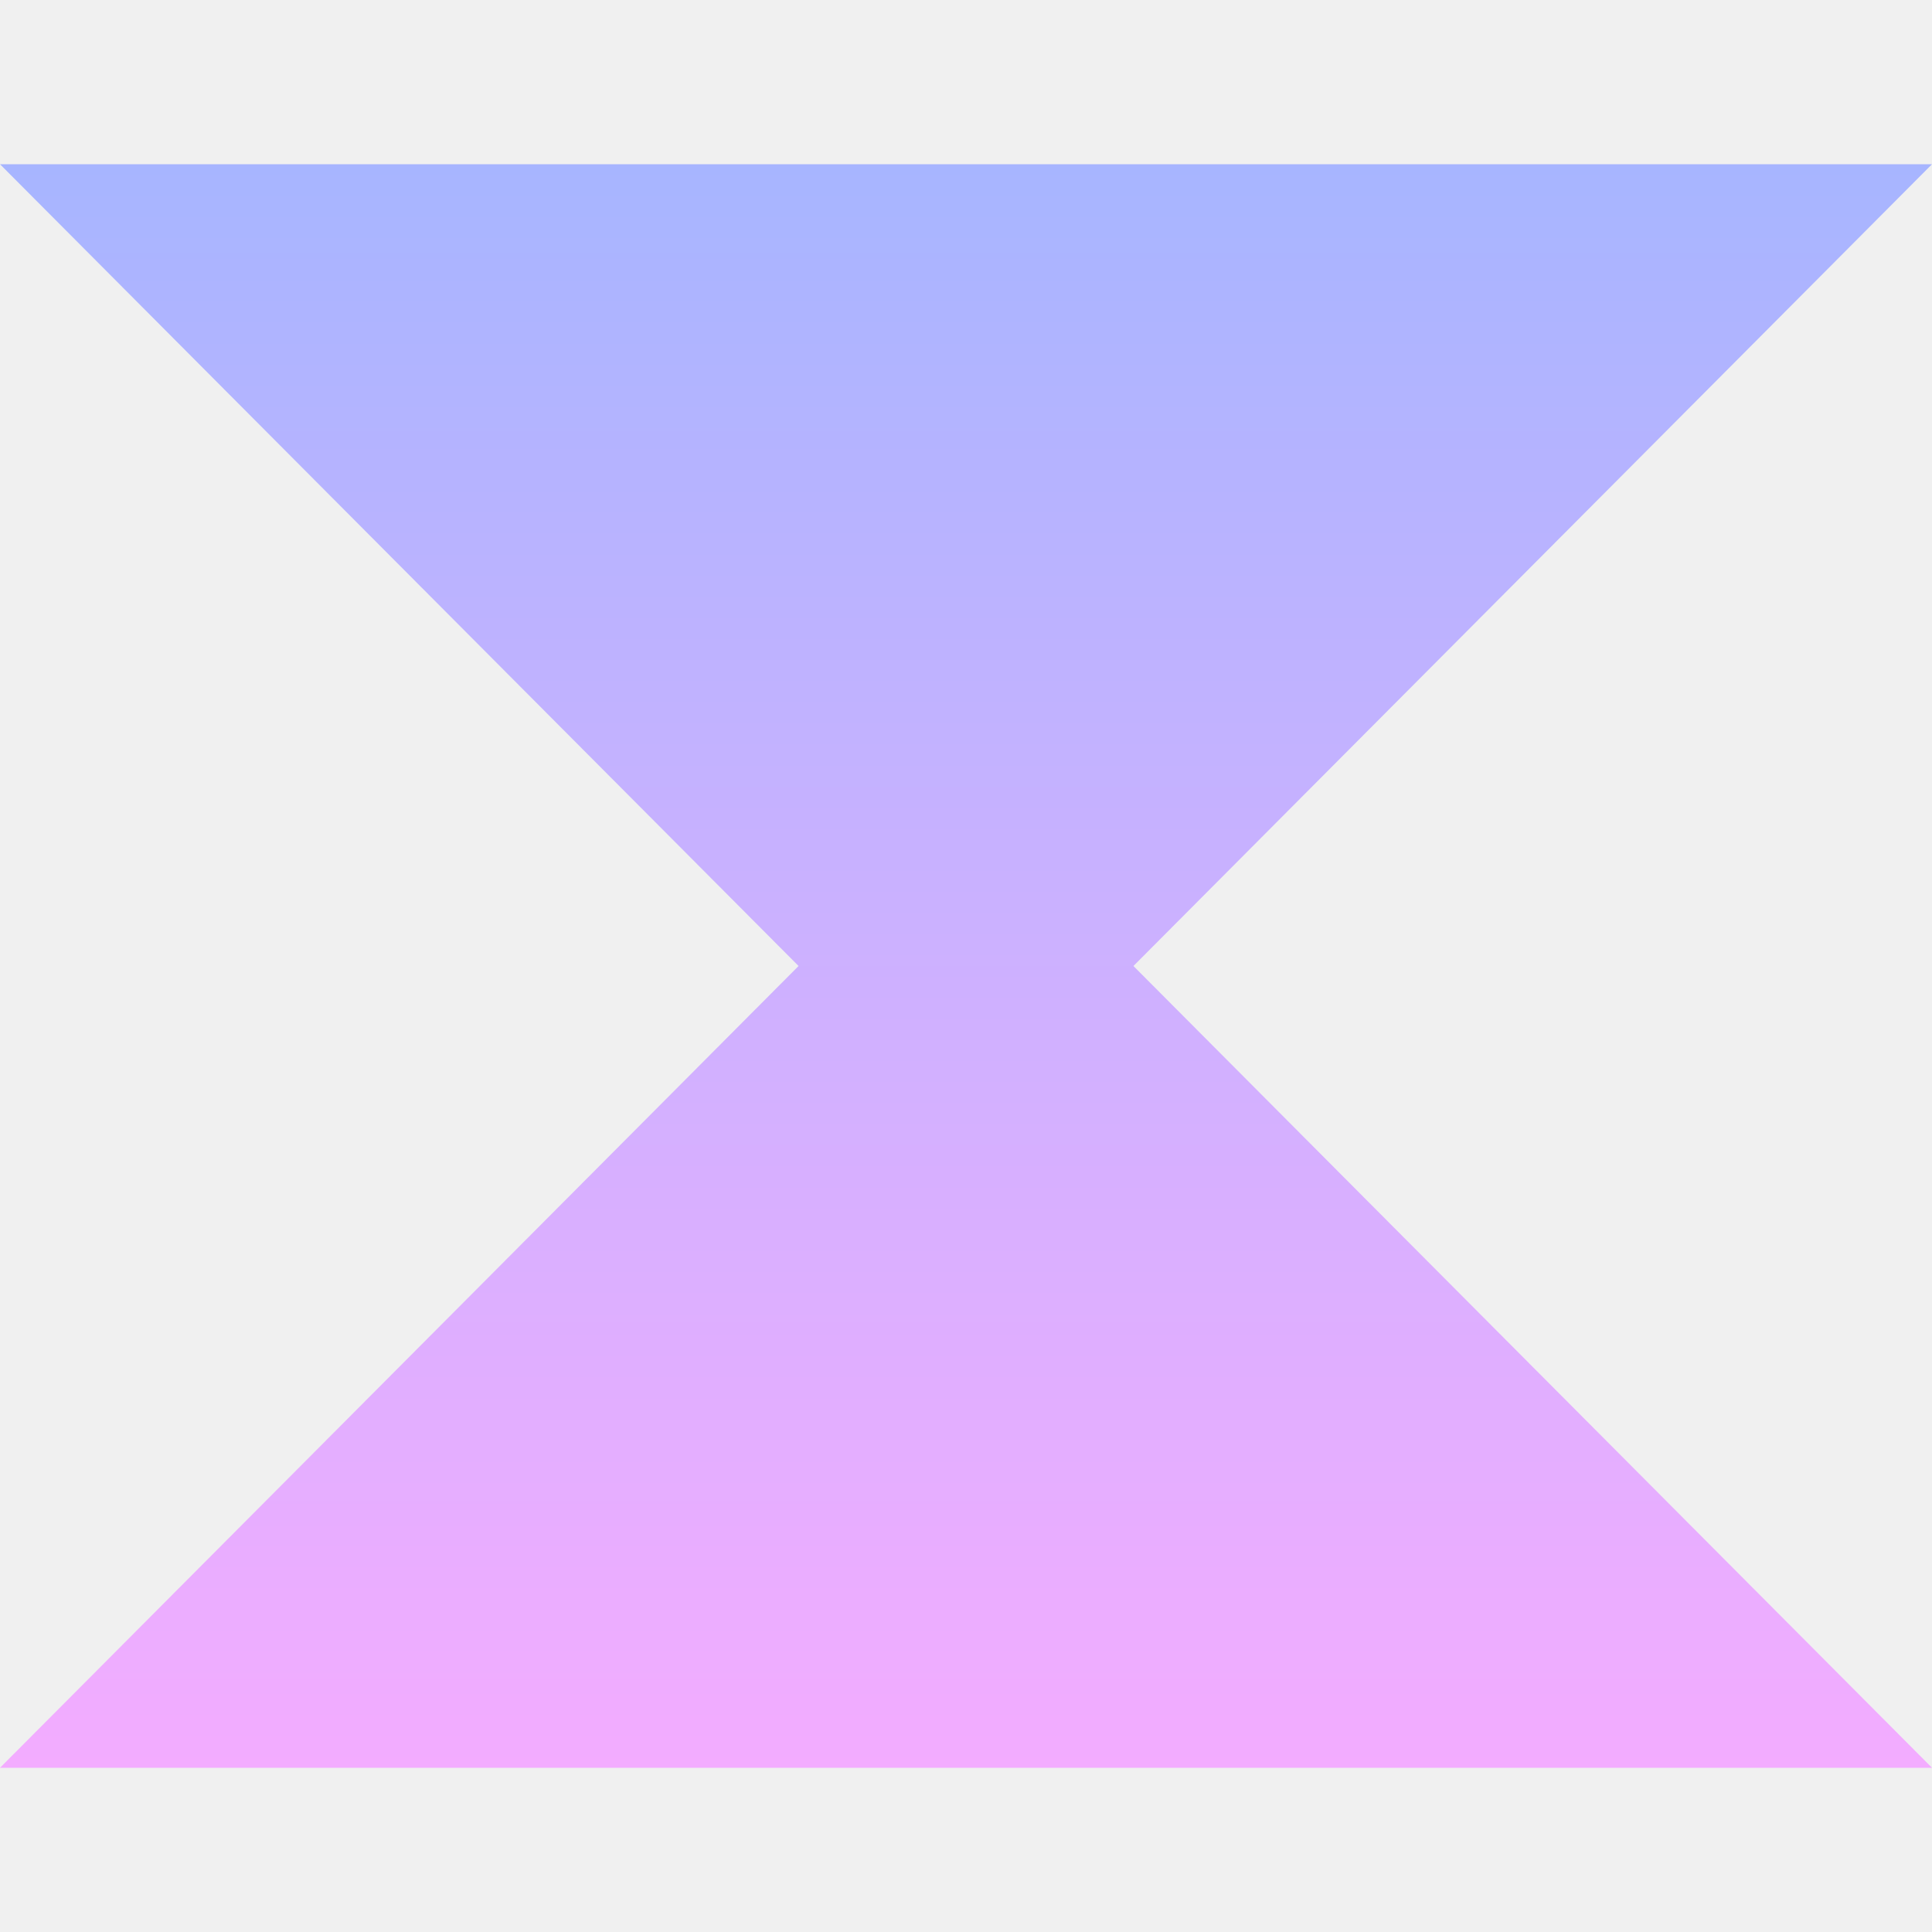
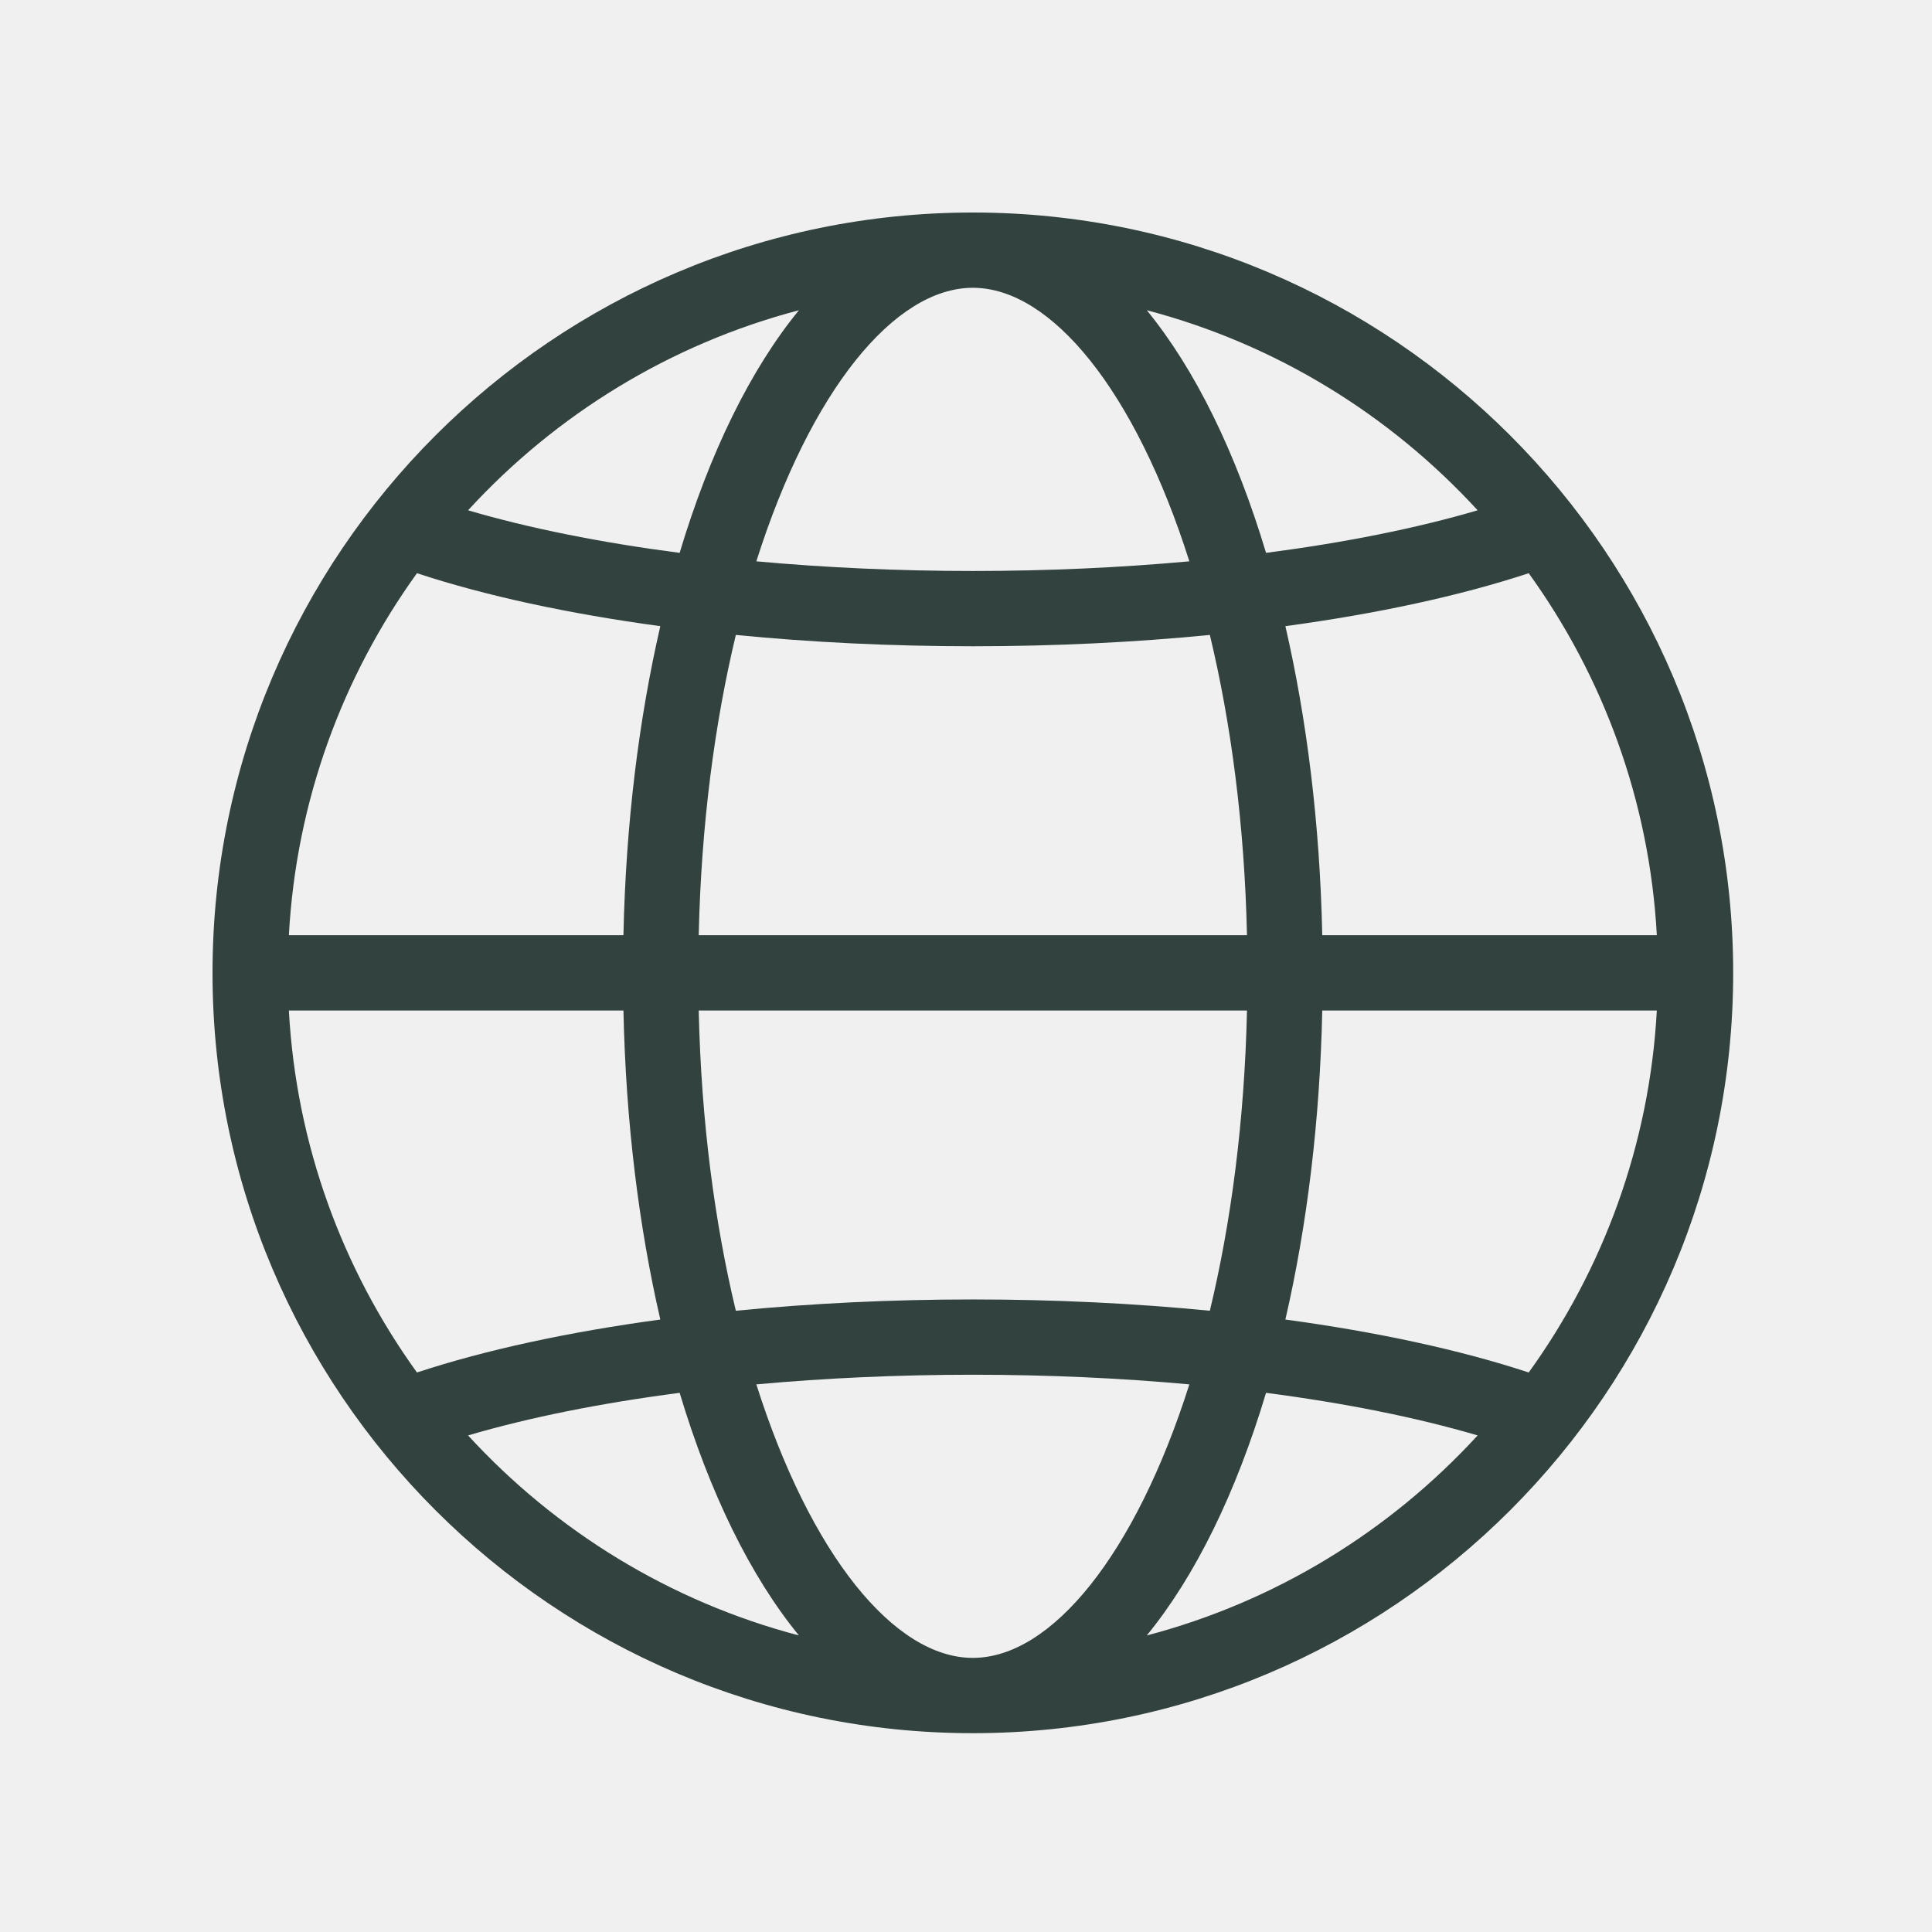
- <svg xmlns="http://www.w3.org/2000/svg" width="200" height="200" viewBox="0 0 200 200" fill="none">
-   <g clip-path="url(#clip0_176_131)">
-     <mask id="mask0_176_131" style="mask-type:luminance" maskUnits="userSpaceOnUse" x="0" y="0" width="200" height="200">
-       <path d="M200 0H0V200H200V0Z" fill="white" />
-     </mask>
-     <g mask="url(#mask0_176_131)">
-       <path fill-rule="evenodd" clip-rule="evenodd" d="M117.333 100L200 183H3.16917e-05L82.667 100L0 17H200L117.333 100Z" fill="url(#paint0_linear_176_131)" />
-     </g>
-   </g>
-   <defs>
-     <linearGradient id="paint0_linear_176_131" x1="100" y1="17" x2="100" y2="183" gradientUnits="userSpaceOnUse">
-       <stop stop-color="#A7B5FF" />
-       <stop offset="1" stop-color="#F3ACFF" />
-     </linearGradient>
-     <clipPath id="clip0_176_131">
-       <rect width="200" height="200" fill="white" />
-     </clipPath>
-   </defs>
+ <svg xmlns="http://www.w3.org/2000/svg" width="100" height="100" viewBox="0 0 100 100" fill="none">
+   <path d="M50.354 11C28.654 11 11 28.654 11 50.355C11 72.055 28.654 89.709 50.354 89.709C72.055 89.709 89.709 72.055 89.709 50.355C89.709 28.654 72.055 11 50.354 11ZM50.354 85.812C46.29 85.812 41.949 80.483 39.148 71.655C42.714 71.33 46.481 71.156 50.354 71.156C54.228 71.156 57.995 71.33 61.561 71.655C58.76 80.483 54.418 85.812 50.354 85.812ZM50.354 67.259C46.115 67.259 41.985 67.462 38.087 67.844C36.997 63.307 36.295 58.066 36.165 52.303H64.544C64.414 58.066 63.712 63.307 62.622 67.844C58.724 67.462 54.594 67.259 50.354 67.259ZM50.354 14.896C54.418 14.896 58.76 20.226 61.561 29.054C57.995 29.38 54.228 29.554 50.354 29.554C46.481 29.554 42.713 29.38 39.148 29.054C41.949 20.226 46.29 14.896 50.354 14.896ZM50.354 33.45C54.594 33.45 58.724 33.247 62.622 32.865C63.712 37.402 64.414 42.643 64.544 48.406H36.165C36.295 42.643 36.997 37.402 38.087 32.865C41.985 33.247 46.115 33.45 50.354 33.45ZM32.269 48.406H14.952C15.332 41.437 17.738 35.002 21.582 29.669C25.145 30.843 29.436 31.767 34.178 32.41C33.067 37.226 32.392 42.632 32.269 48.406ZM32.269 52.303C32.392 58.077 33.067 63.483 34.178 68.299C29.436 68.942 25.145 69.866 21.582 71.04C17.737 65.707 15.332 59.272 14.952 52.303H32.269ZM68.44 52.303H85.757C85.377 59.272 82.972 65.707 79.126 71.04C75.564 69.866 71.273 68.942 66.531 68.299C67.642 63.483 68.317 58.077 68.44 52.303ZM68.44 48.406C68.317 42.632 67.642 37.226 66.531 32.41C71.273 31.767 75.564 30.843 79.126 29.669C82.971 35.002 85.377 41.437 85.757 48.406H68.44ZM76.482 26.413C73.311 27.346 69.597 28.087 65.53 28.616C63.971 23.418 61.857 19.113 59.357 16.058C66.035 17.812 71.948 21.469 76.482 26.413ZM41.352 16.058C38.852 19.112 36.738 23.418 35.178 28.616C31.112 28.087 27.398 27.346 24.227 26.413C28.76 21.469 34.674 17.812 41.352 16.058ZM24.227 74.297C27.398 73.363 31.113 72.622 35.179 72.093C36.738 77.291 38.852 81.597 41.352 84.651C34.674 82.897 28.761 79.24 24.227 74.297ZM59.357 84.651C61.857 81.597 63.971 77.291 65.53 72.093C69.596 72.622 73.311 73.363 76.482 74.297C71.948 79.24 66.035 82.897 59.357 84.651Z" fill="#31423F" />
</svg>
